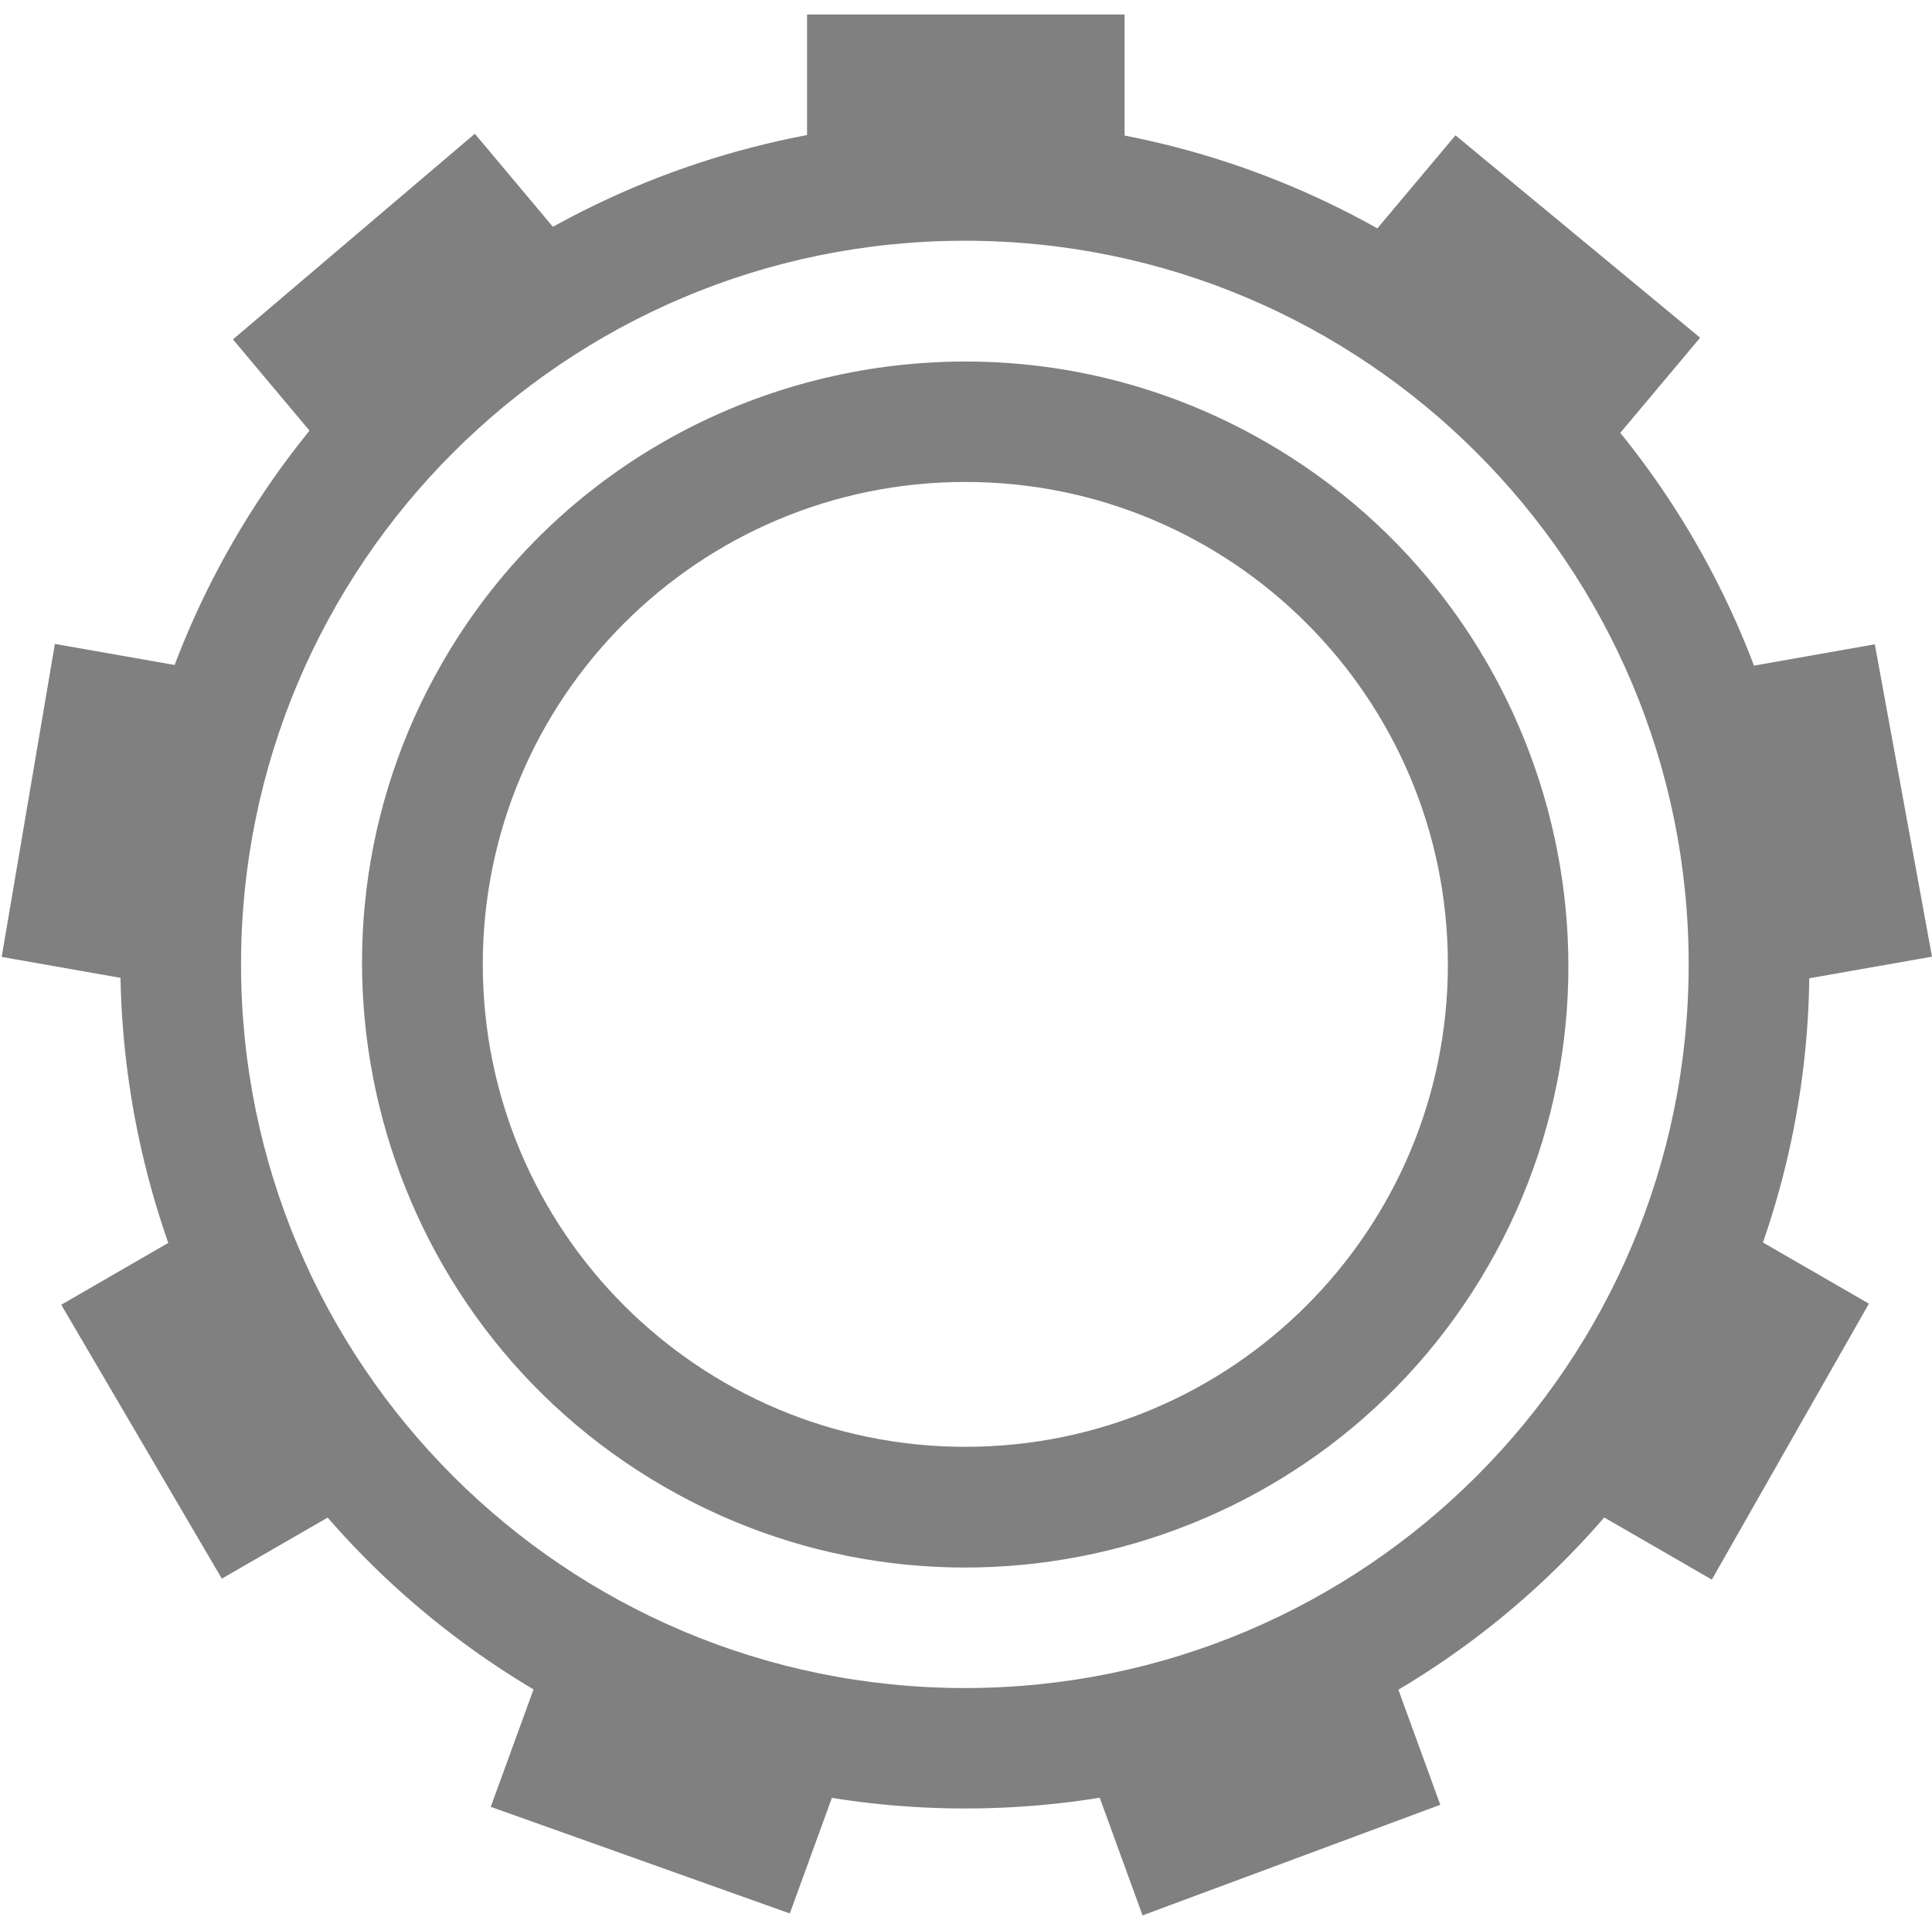
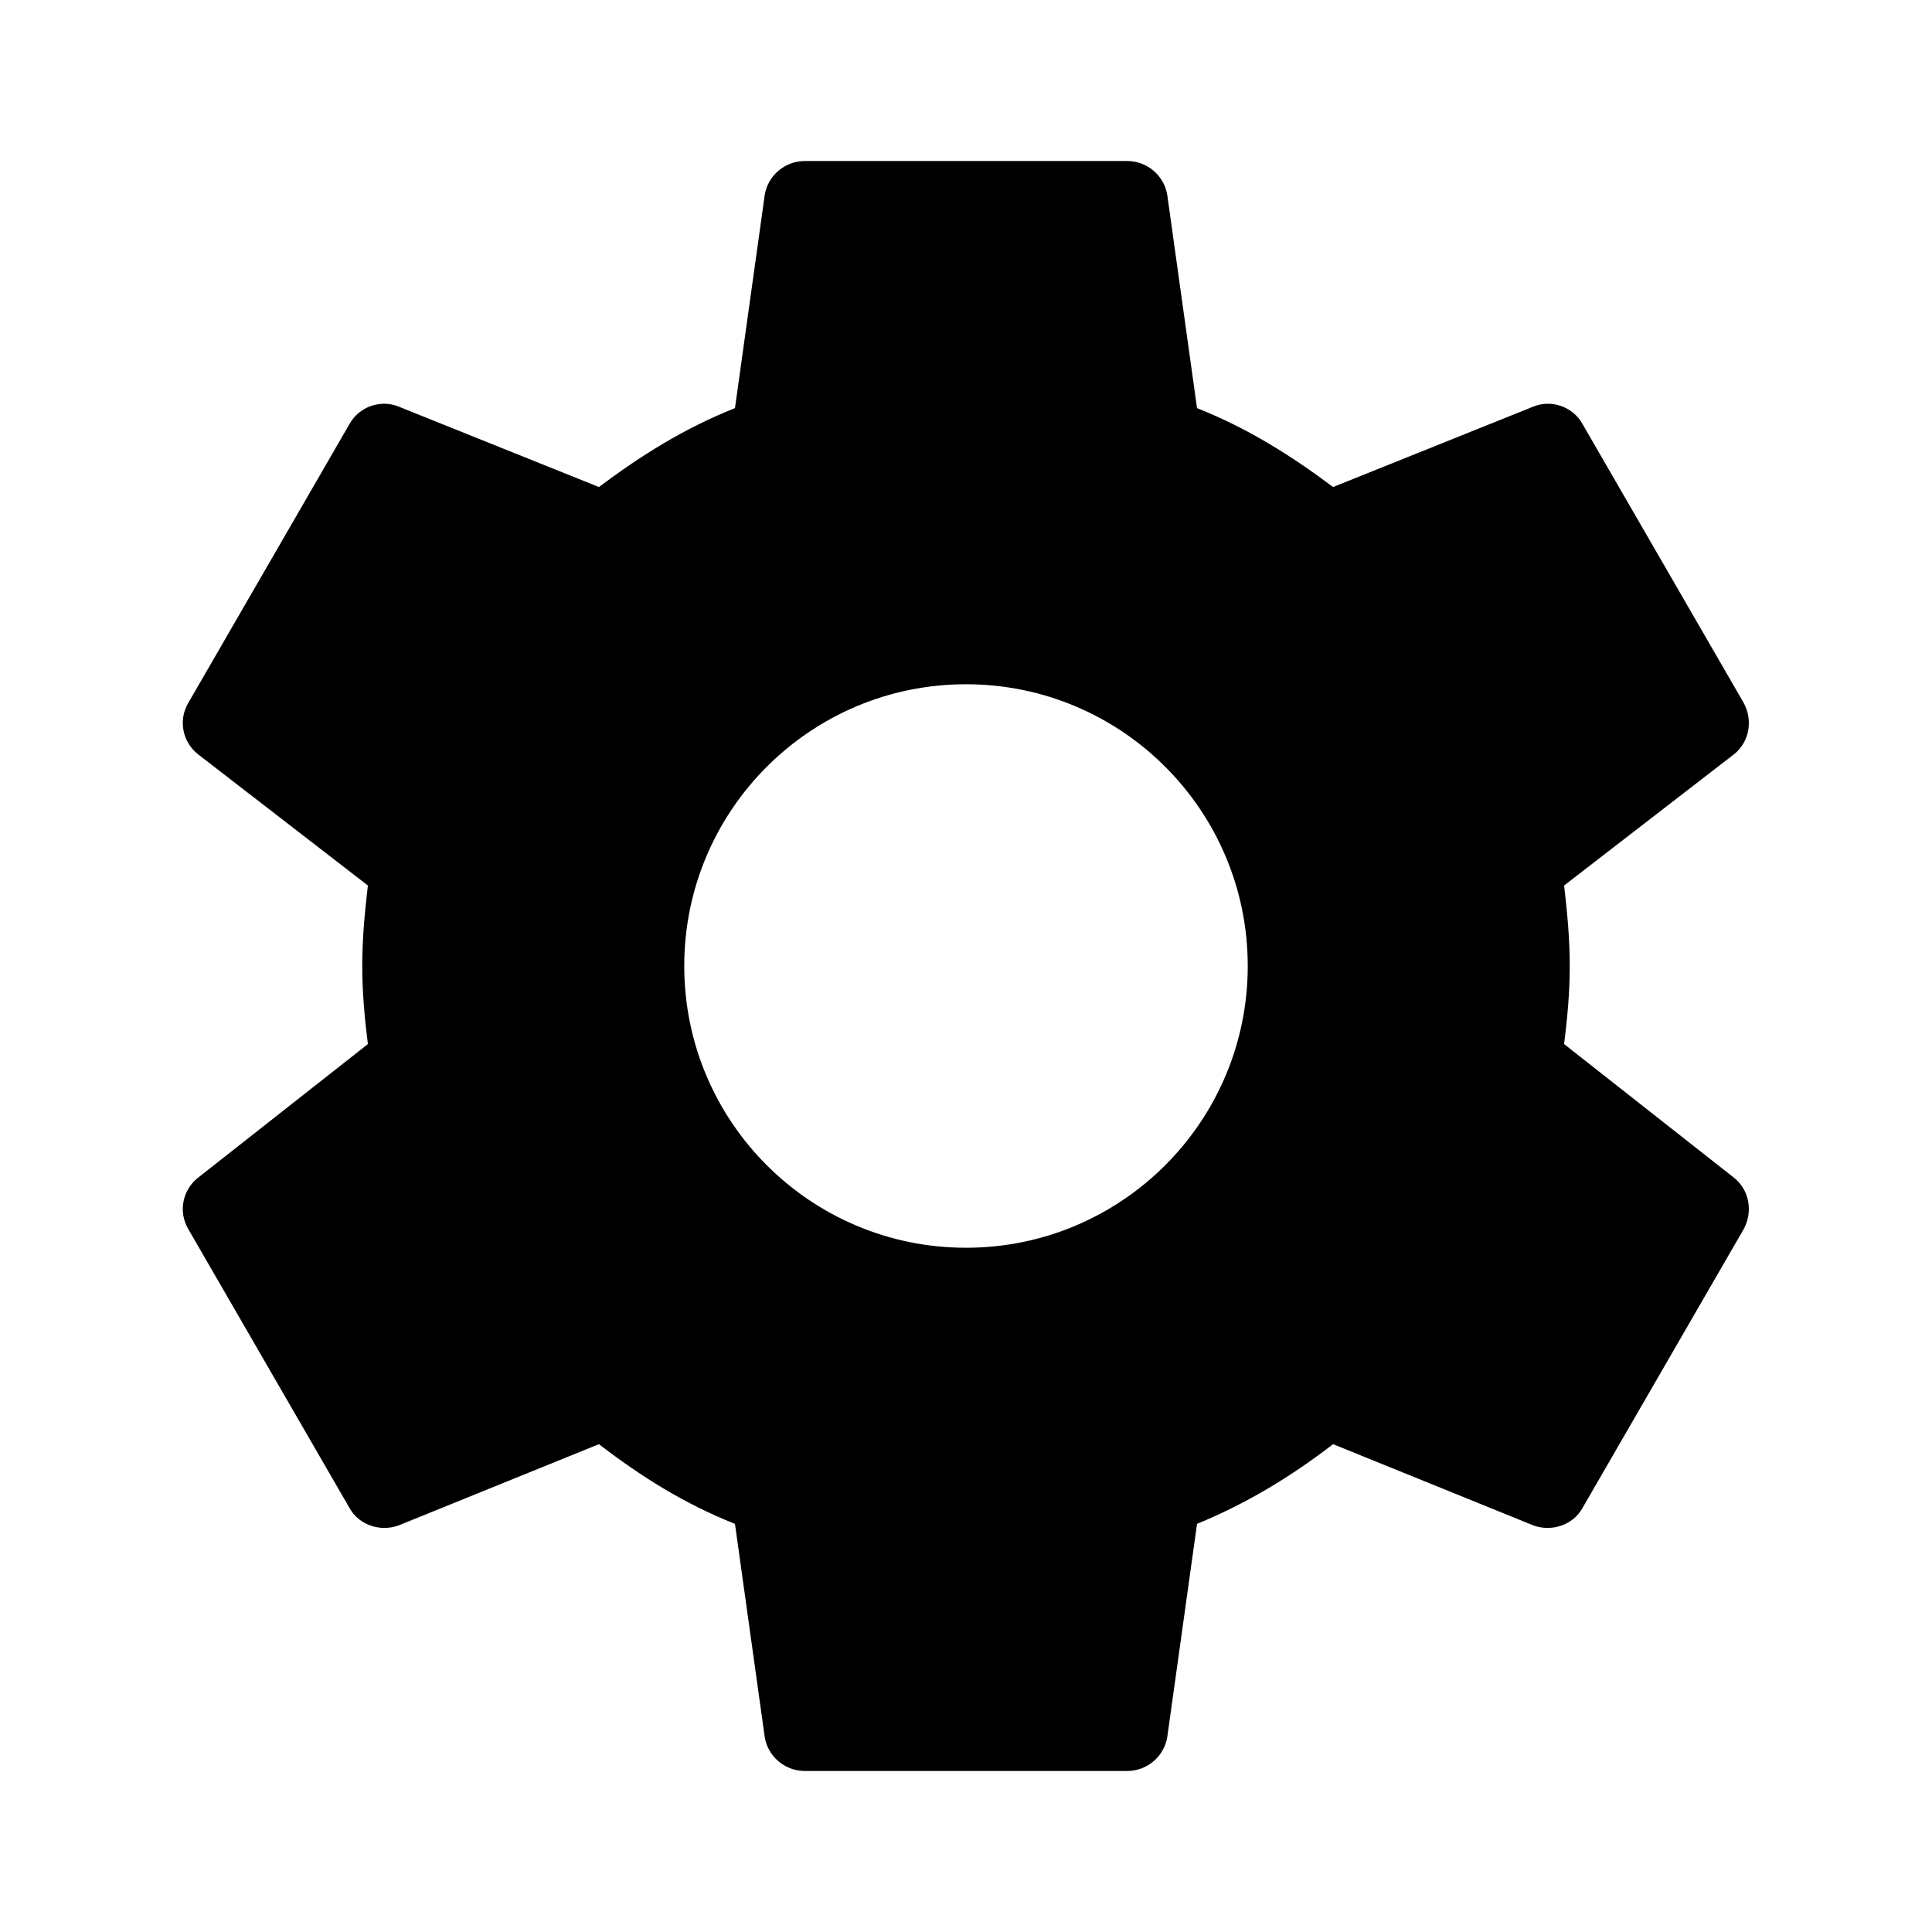
- <svg xmlns="http://www.w3.org/2000/svg" version="1.1" viewBox="0 0 16.015 16">
-   <g transform="translate(-632,-320)" fill="#808080">
-     <path d="m640.18 321c-2.483-0.066-4.923 1.194-6.248 3.492-1.928 3.343-0.776 7.629 2.57 9.562 3.346 1.933 7.634 0.792 9.562-2.551 1.928-3.343 0.776-7.633-2.57-9.566-1.046-0.604-2.186-0.908-3.314-0.938zm-0.182 0.996a6 6 0 0 1 6 6 6 6 0 0 1-6 6 6 6 0 0 1-6-6 6 6 0 0 1 6-6z" color="#000000" color-rendering="auto" image-rendering="auto" shape-rendering="auto" solid-color="#000000" style="font-feature-settings:normal;font-variant-alternates:normal;font-variant-caps:normal;font-variant-ligatures:none;font-variant-numeric:normal;font-variant-position:normal;isolation:auto;mix-blend-mode:normal;shape-padding:0;text-decoration-color:#000000;text-decoration-line:none;text-decoration-style:solid;text-indent:0;text-transform:none;white-space:normal" />
-     <path d="m638.69 320.12v1.545c0.868-0.178 1.764-0.177 2.632 5e-3v-1.55zm-2.754 0.989-2.005 1.705 0.988 1.178c0.549-0.696 1.236-1.271 2.017-1.691zm8.129 0.013-0.993 1.183c0.057 0.029 0.114 0.059 0.171 0.09 0.711 0.413 1.337 0.957 1.845 1.603l1.005-1.198zm-11.61 4.217-0.441 2.595 1.515 0.267c-0.027-0.887 0.128-1.769 0.455-2.593zm15.086 3e-3 -1.523 0.269c0.33 0.823 0.488 1.705 0.464 2.591l1.533-0.27zm-13.682 4.695-1.351 0.781h-3.4e-4l1.331 2.271 1.338-0.772c-0.59-0.662-1.038-1.438-1.317-2.279zm12.301 3e-3c-0.136 0.422-0.315 0.829-0.535 1.215-0.221 0.382-0.48 0.74-0.774 1.069l1.339 0.773 1.302-2.288zm-9.557 3.472-0.535 1.469 2.479 0.884 0.526-1.445c-0.811-0.119-1.593-0.39-2.303-0.8-0.056-0.035-0.112-0.071-0.167-0.108zm6.813 0.015c-0.754 0.465-1.597 0.771-2.475 0.898l0.53 1.456 2.468-0.917z" color="#000000" />
-     <path d="m639.65 323.01c-1.602 0.112-3.122 0.991-3.982 2.482-1.377 2.387-0.553 5.453 1.836 6.834 2.389 1.381 5.453 0.561 6.83-1.826 1.377-2.387 0.553-5.451-1.836-6.832-0.896-0.518-1.886-0.726-2.848-0.658zm0.352 0.986a4 4 0 0 1 4 4 4 4 0 0 1-4 4 4 4 0 0 1-4-4 4 4 0 0 1 4-4z" color="#000000" color-rendering="auto" image-rendering="auto" shape-rendering="auto" solid-color="#000000" style="font-feature-settings:normal;font-variant-alternates:normal;font-variant-caps:normal;font-variant-ligatures:none;font-variant-numeric:normal;font-variant-position:normal;isolation:auto;mix-blend-mode:normal;shape-padding:0;text-decoration-color:#000000;text-decoration-line:none;text-decoration-style:solid;text-indent:0;text-transform:none;white-space:normal" />
-   </g>
+ <svg style="width:24px;height:24px" viewBox="0 0 24 24">
+   <path fill="currentColor" d="M12,15.5A3.5,3.5 0 0,1 8.5,12A3.5,3.5 0 0,1 12,8.5A3.5,3.5 0 0,1 15.5,12A3.5,3.5 0 0,1 12,15.5M19.43,12.97C19.47,12.65 19.5,12.33 19.5,12C19.5,11.67 19.47,11.34 19.43,11L21.54,9.37C21.73,9.22 21.78,8.95 21.66,8.73L19.66,5.27C19.54,5.05 19.27,4.96 19.05,5.05L16.56,6.05C16.04,5.66 15.5,5.32 14.87,5.07L14.5,2.42C14.46,2.18 14.25,2 14,2H10C9.75,2 9.54,2.18 9.5,2.42L9.13,5.07C8.5,5.32 7.96,5.66 7.44,6.05L4.95,5.05C4.73,4.96 4.46,5.05 4.34,5.27L2.34,8.73C2.21,8.95 2.27,9.22 2.46,9.37L4.57,11C4.53,11.34 4.5,11.67 4.5,12C4.5,12.33 4.53,12.65 4.57,12.97L2.46,14.63C2.27,14.78 2.21,15.05 2.34,15.27L4.34,18.73C4.46,18.95 4.73,19.03 4.95,18.95L7.44,17.94C7.96,18.34 8.5,18.68 9.13,18.93L9.5,21.58C9.54,21.82 9.75,22 10,22H14C14.25,22 14.46,21.82 14.5,21.58L14.87,18.93C15.5,18.67 16.04,18.34 16.56,17.94L19.05,18.95C19.27,19.03 19.54,18.95 19.66,18.73L21.66,15.27C21.78,15.05 21.73,14.78 21.54,14.63L19.43,12.97Z" />
</svg>
